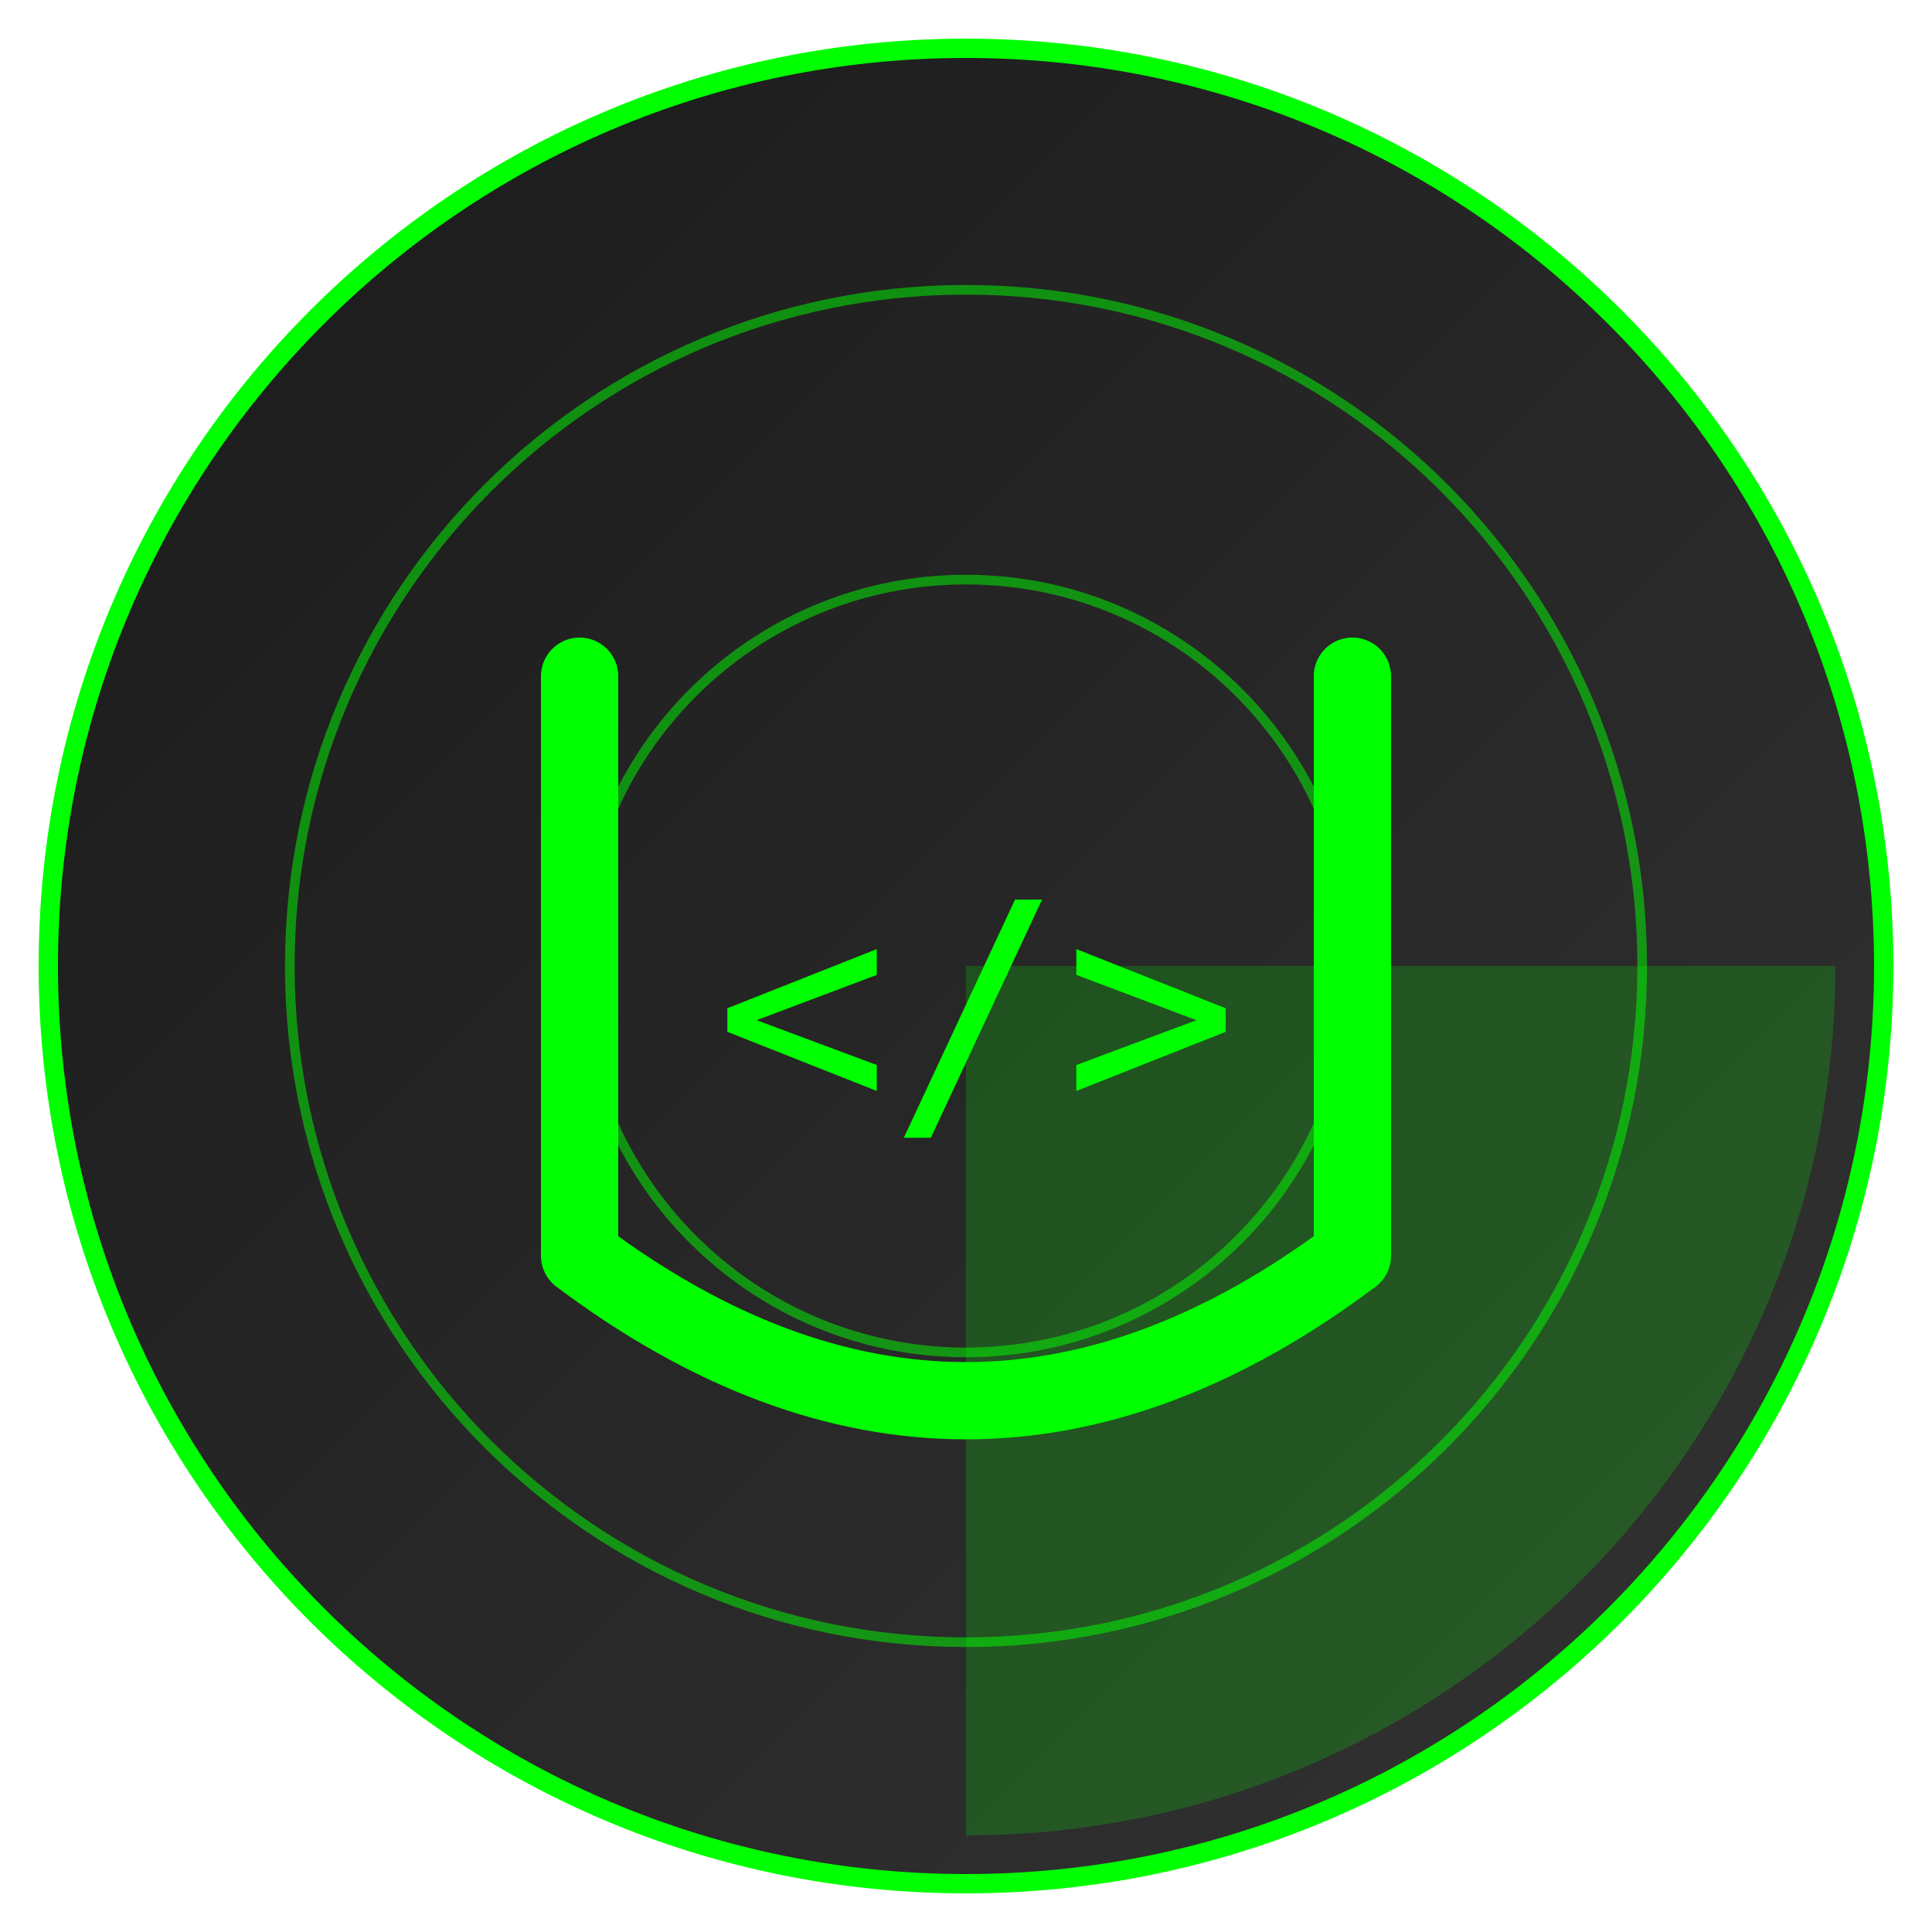
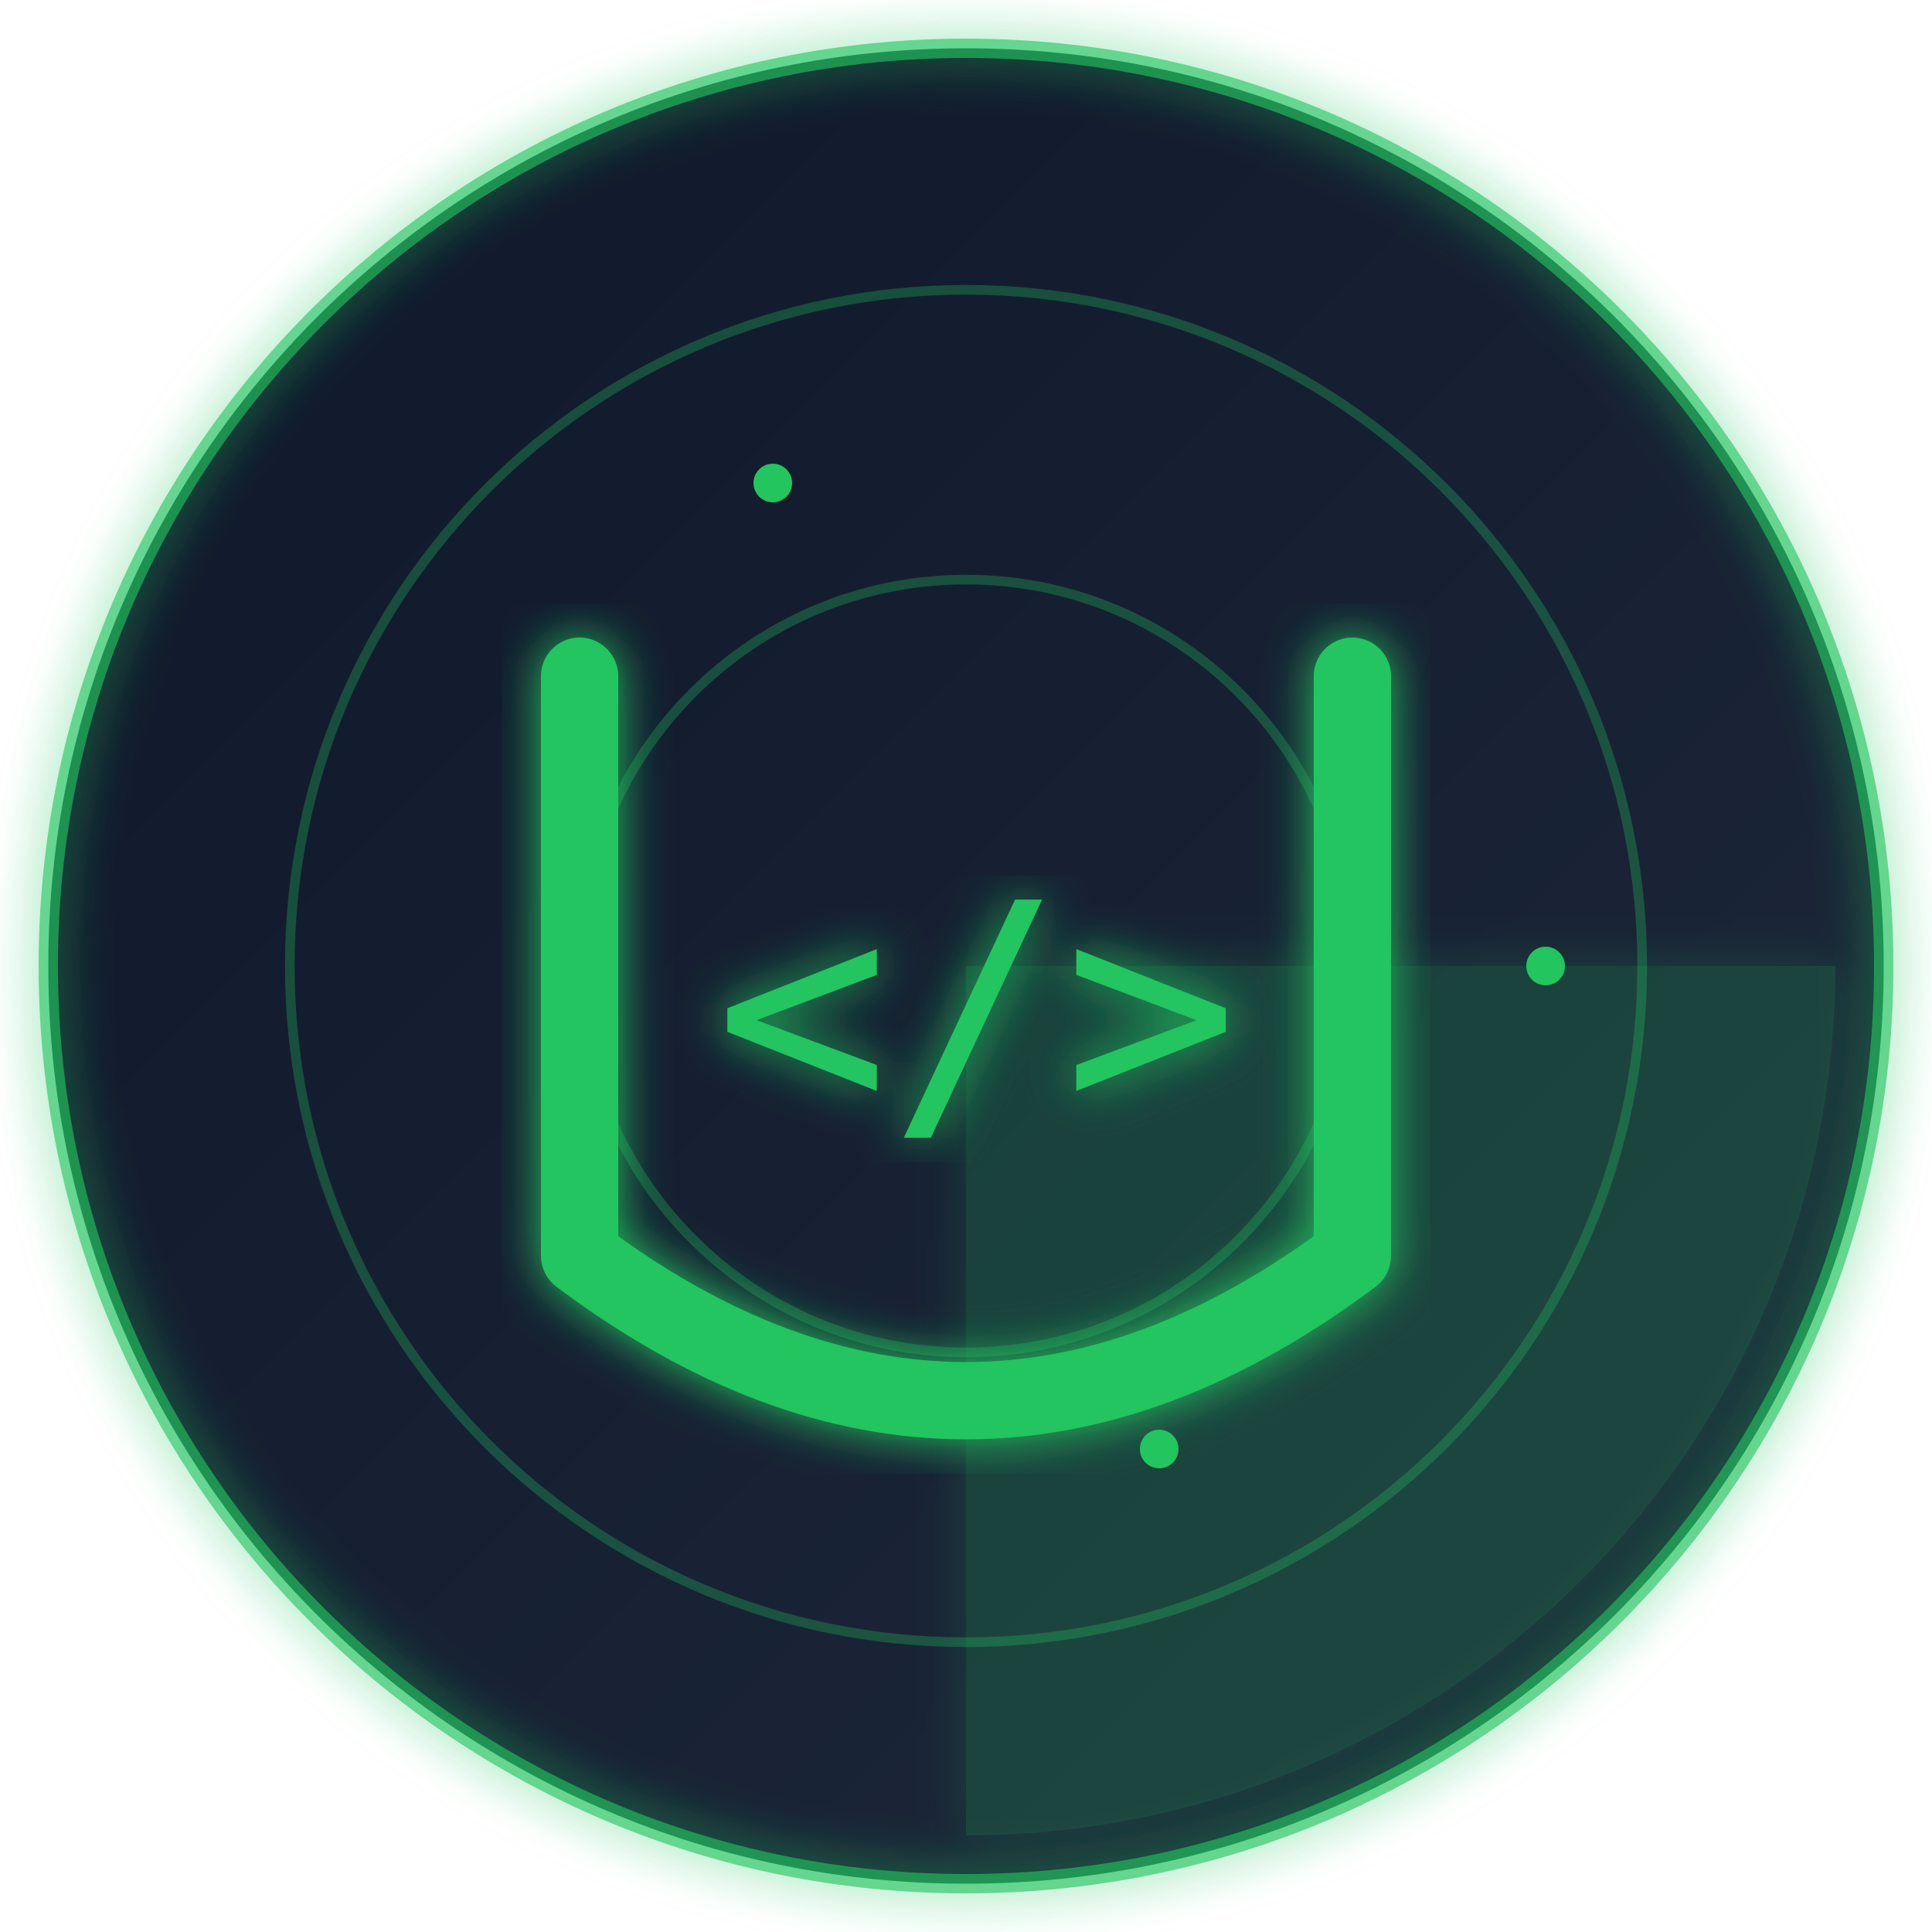
<svg xmlns="http://www.w3.org/2000/svg" viewBox="0 0 200 200">
  <defs>
    <linearGradient id="grad1" x1="0%" y1="0%" x2="100%" y2="100%">
-       <stop offset="0%" style="stop-color:#1a1a1a;stop-opacity:1" />
-       <stop offset="100%" style="stop-color:#333333;stop-opacity:1" />
+       <stop offset="0%" style="stop-color:#0f172a;stop-opacity:1" />
+       <stop offset="100%" style="stop-color:#1e293b;stop-opacity:1" />
    </linearGradient>
+     <filter id="glow">
+       <feGaussianBlur stdDeviation="2.5" result="coloredBlur" />
+       <feMerge>
+         <feMergeNode in="coloredBlur" />
+         <feMergeNode in="SourceGraphic" />
+       </feMerge>
+     </filter>
  </defs>
-   <circle cx="100" cy="100" r="95" fill="url(#grad1)" stroke="#00ff00" stroke-width="2" />
-   <path d="M100 100 L190 100 A90 90 0 0 1 100 190" fill="#00ff00" opacity="0.2">
+   <circle cx="100" cy="100" r="95" fill="url(#grad1)" />
+   <circle cx="100" cy="100" r="95" fill="none" stroke="#22c55e" stroke-width="2" filter="url(#glow)" opacity="0.7">
+     <animate attributeName="opacity" values="0.7;0.3;0.7" dur="4s" repeatCount="indefinite" />
+   </circle>
+   <path d="M100 100 L190 100 A90 90 0 0 1 100 190" fill="#22c55e" opacity="0.2" filter="url(#glow)">
    <animateTransform attributeName="transform" type="rotate" from="0 100 100" to="360 100 100" dur="4s" repeatCount="indefinite" />
  </path>
-   <circle cx="100" cy="100" r="70" fill="none" stroke="#00ff00" stroke-width="1" opacity="0.5" />
-   <circle cx="100" cy="100" r="40" fill="none" stroke="#00ff00" stroke-width="1" opacity="0.5" />
-   <path d="M60 70 L60 130 Q100 160 140 130 L140 70" stroke="#00ff00" stroke-width="8" fill="none" stroke-linejoin="round" stroke-linecap="round" />
-   <text x="74" y="115" font-family="monospace" font-size="30" fill="#00ff00">&lt;/&gt;</text>
+   <circle cx="100" cy="100" r="70" fill="none" stroke="#22c55e" stroke-width="1" opacity="0.3">
+     <animate attributeName="r" values="70;72;70" dur="2s" repeatCount="indefinite" />
+   </circle>
+   <circle cx="100" cy="100" r="40" fill="none" stroke="#22c55e" stroke-width="1" opacity="0.3">
+     <animate attributeName="r" values="40;42;40" dur="2s" repeatCount="indefinite" />
+   </circle>
+   <path d="M60 70 L60 130 Q100 160 140 130 L140 70" stroke="#22c55e" stroke-width="8" fill="none" stroke-linejoin="round" stroke-linecap="round" filter="url(#glow)">
+     <animate attributeName="stroke-width" values="8;9;8" dur="2s" repeatCount="indefinite" />
+   </path>
+   <text x="74" y="115" font-family="monospace" font-size="30" fill="#22c55e" filter="url(#glow)">&lt;/&gt;</text>
+   <circle cx="80" cy="50" r="2" fill="#22c55e">
+     <animate attributeName="cy" from="50" to="150" dur="3s" repeatCount="indefinite" />
+     <animate attributeName="opacity" values="0;1;0" dur="3s" repeatCount="indefinite" />
+   </circle>
+   <circle cx="120" cy="150" r="2" fill="#22c55e">
+     <animate attributeName="cy" from="150" to="50" dur="4s" repeatCount="indefinite" />
+     <animate attributeName="opacity" values="0;1;0" dur="4s" repeatCount="indefinite" />
+   </circle>
+   <circle cx="160" cy="100" r="2" fill="#22c55e">
+     <animate attributeName="cx" from="160" to="40" dur="5s" repeatCount="indefinite" />
+     <animate attributeName="opacity" values="0;1;0" dur="5s" repeatCount="indefinite" />
+   </circle>
</svg>
